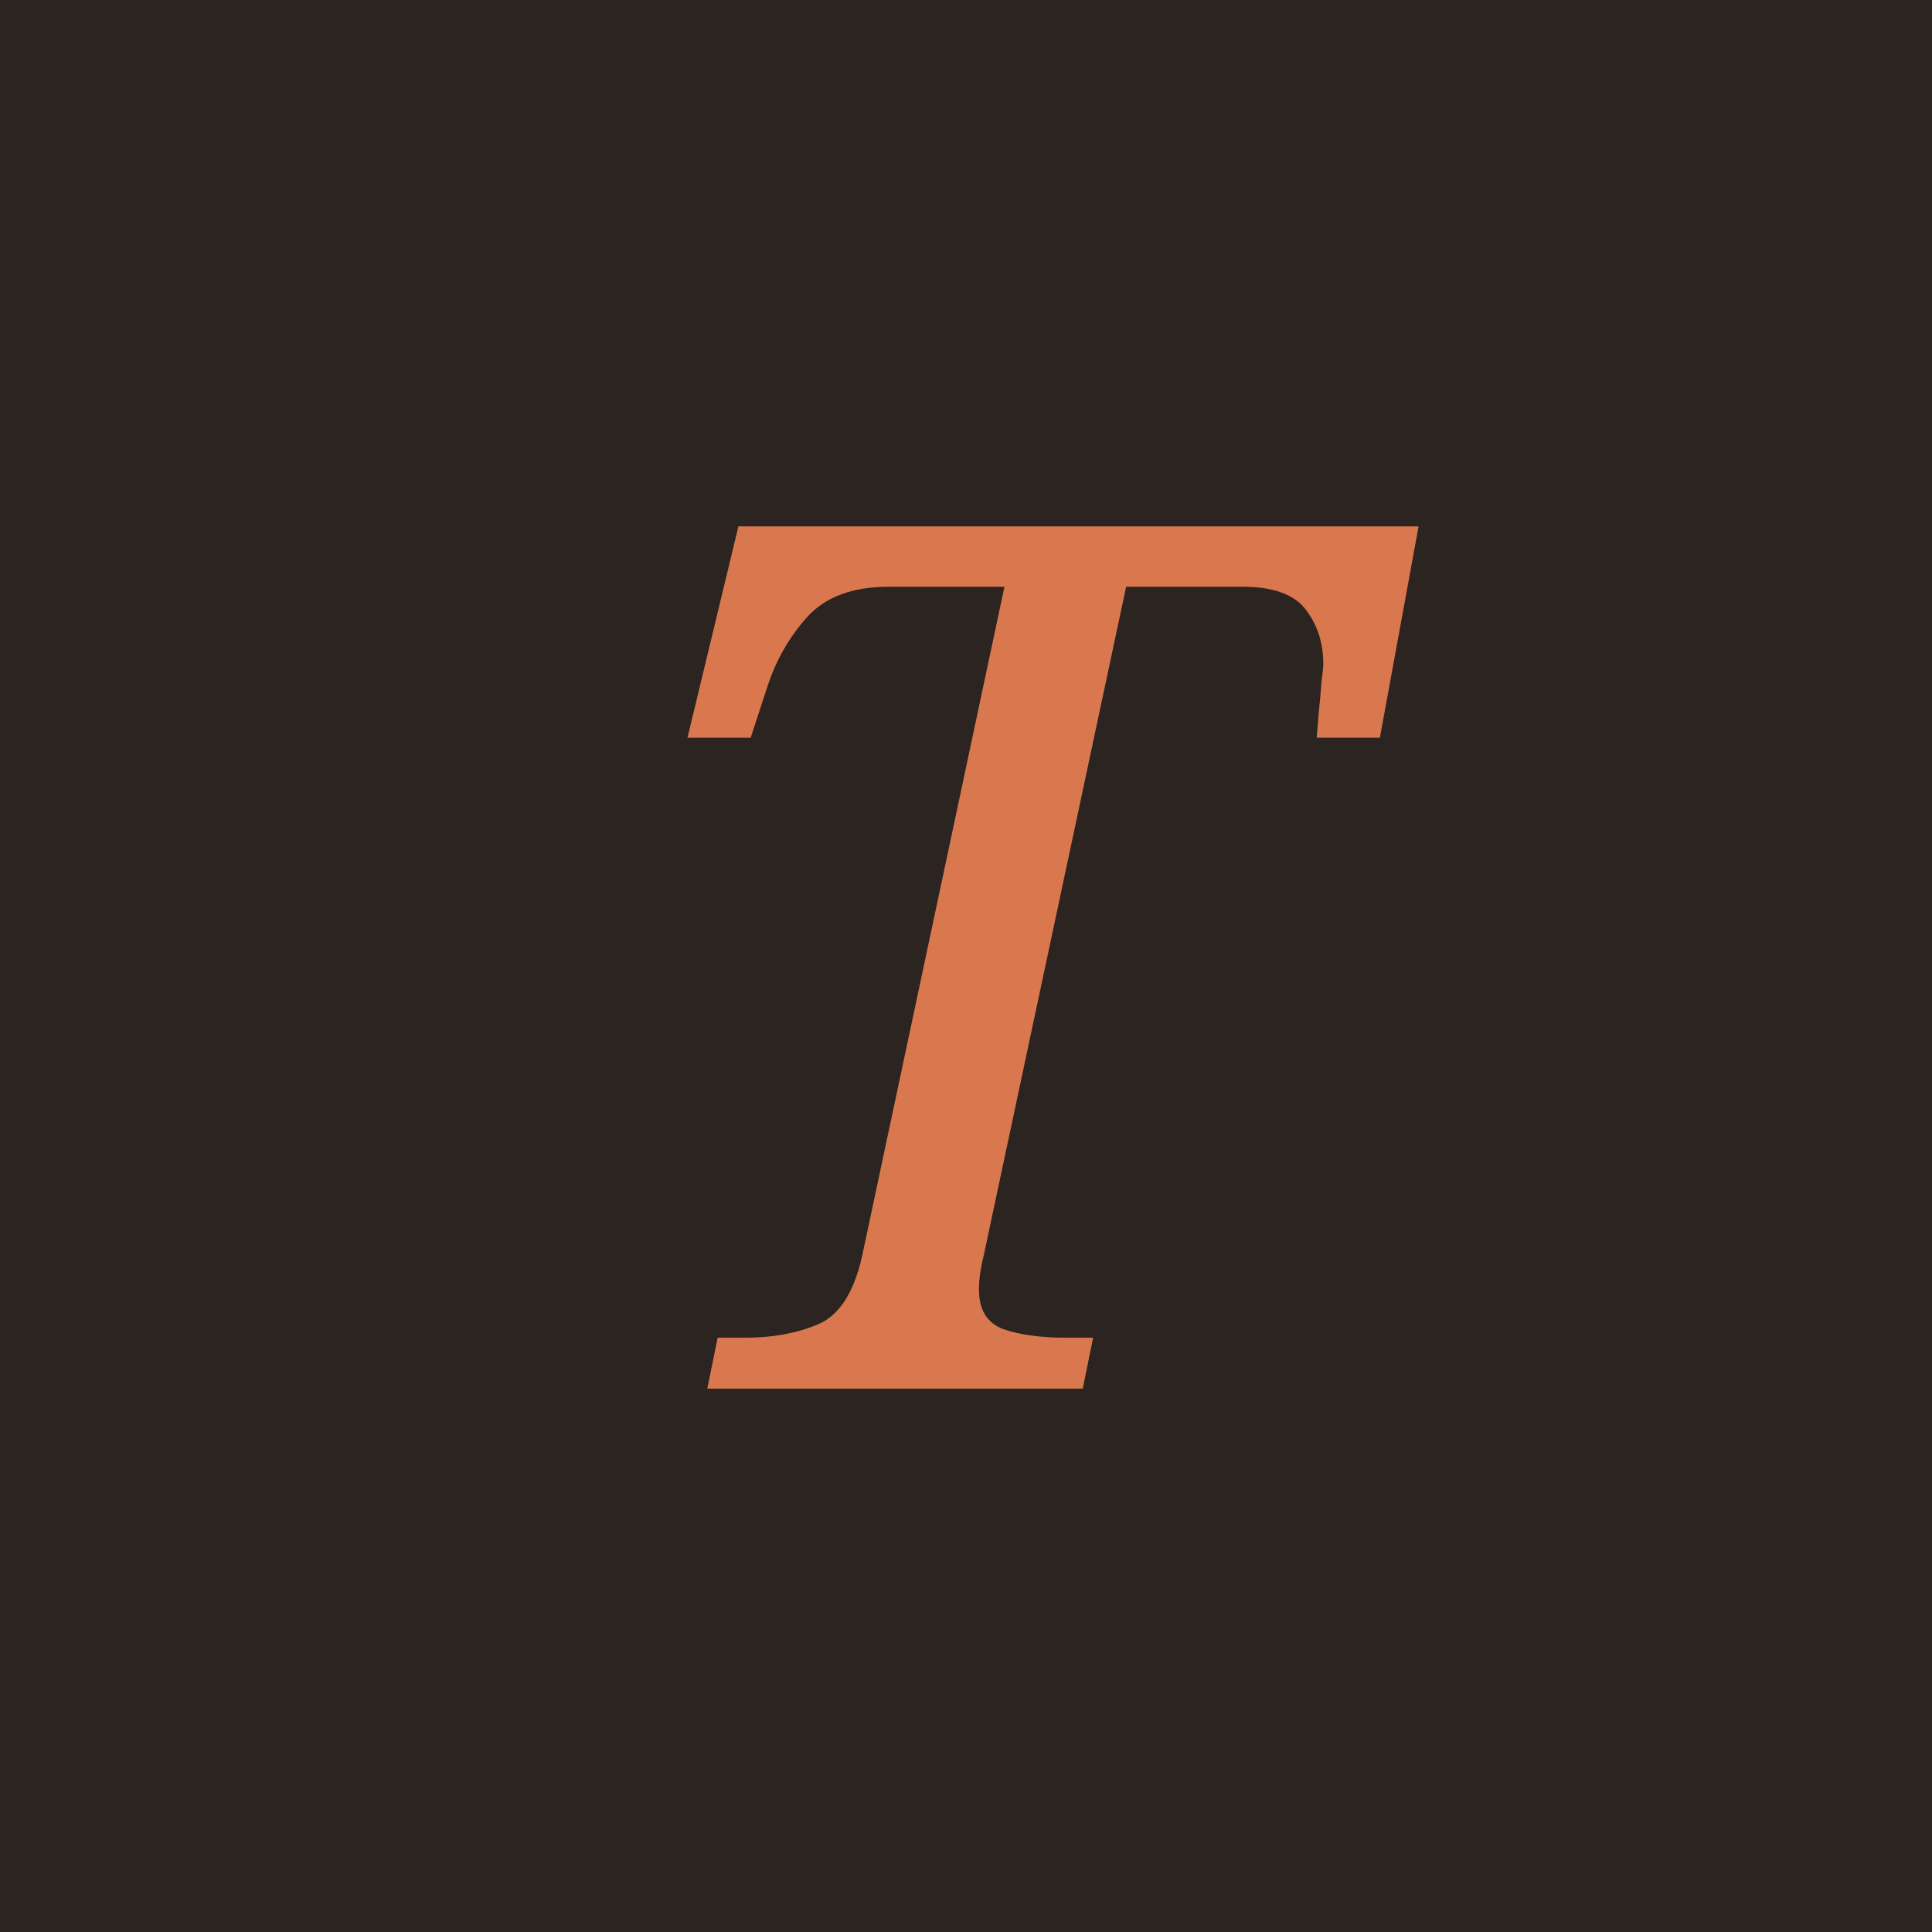
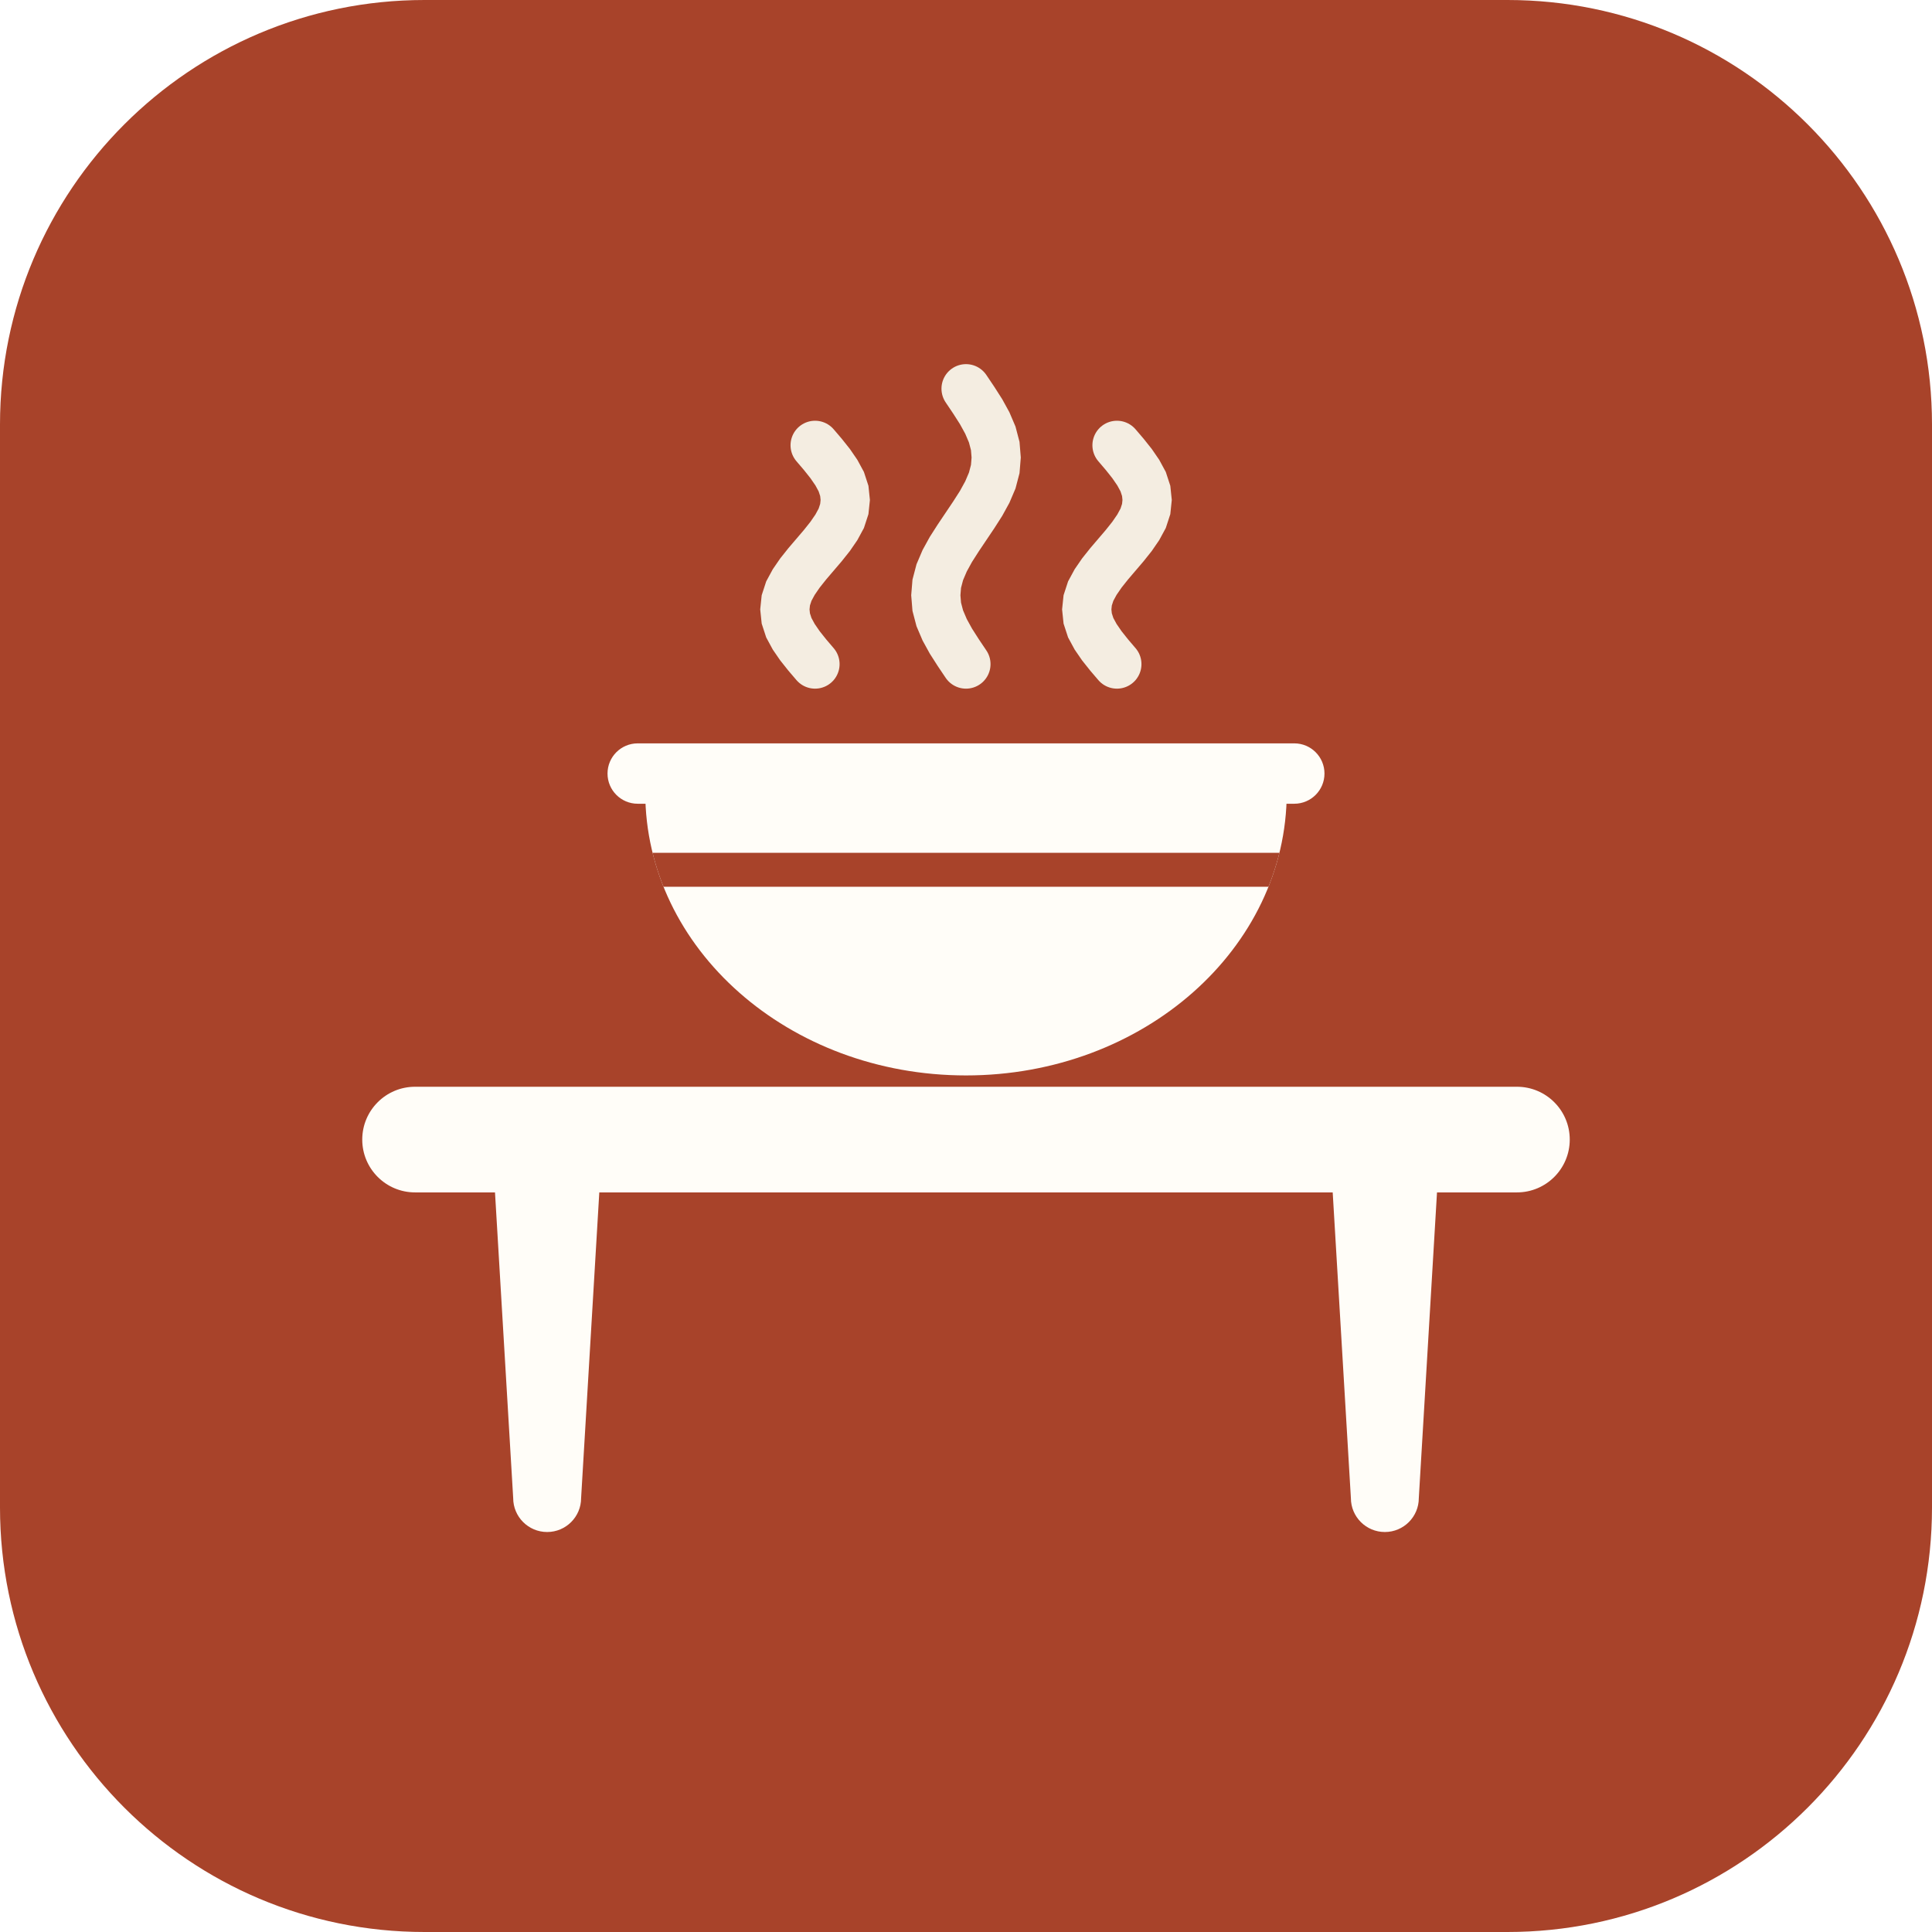
- <svg xmlns="http://www.w3.org/2000/svg" viewBox="0 0 32 32">
-   <rect width="32" height="32" fill="#2B2420" />
-   <text x="16" y="23" font-family="Georgia, serif" font-style="italic" font-size="20" fill="#D9784F" text-anchor="middle">T</text>
+ <svg xmlns="http://www.w3.org/2000/svg" viewBox="0 0 1024 1024">
+   <defs>
+     <clipPath id="b">
+       <path d="M342 420A170 150 0 0 0 682 420Z" />
+     </clipPath>
+   </defs>
+   <rect width="1024" height="1024" rx="225" fill="#A8432A" />
+   <g fill="none" stroke="#F4EDE1" stroke-width="26" stroke-linecap="round">
+     <path d="M432.0 236.0 L436.1 240.8 L440.0 245.7 L443.3 250.5 L445.9 255.3 L447.5 260.2 L448.0 265.0 L447.5 269.8 L445.9 274.7 L443.3 279.5 L440.0 284.3 L436.1 289.2 L432.0 294.0 L427.9 298.8 L424.0 303.7 L420.7 308.5 L418.1 313.3 L416.5 318.2 L416.0 323.0 L416.5 327.8 L418.1 332.7 L420.7 337.5 L424.0 342.3 L427.9 347.2 L432.0 352.0" />
+     <path d="M512.0 206.0 L516.1 212.1 L520.0 218.2 L523.3 224.2 L525.9 230.3 L527.5 236.4 L528.0 242.5 L527.5 248.6 L525.9 254.7 L523.3 260.8 L520.0 266.8 L516.1 272.9 L512.0 279.0 L507.9 285.1 L504.0 291.2 L500.7 297.2 L498.1 303.3 L496.5 309.4 L496.0 315.5 L496.5 321.6 L498.1 327.7 L500.7 333.8 L504.0 339.8 L507.9 345.9 L512.0 352.0" />
+     <path d="M592.0 236.0 L596.1 240.8 L600.0 245.7 L603.3 250.5 L605.9 255.3 L607.5 260.2 L608.0 265.0 L607.5 269.8 L605.9 274.7 L603.3 279.5 L600.0 284.3 L596.1 289.2 L592.0 294.0 L587.9 298.8 L584.0 303.7 L580.7 308.5 L578.1 313.3 L576.5 318.2 L576.0 323.0 L576.5 327.8 L578.1 332.7 L580.7 337.5 L584.0 342.3 L587.9 347.2 L592.0 352.0" />
+   </g>
+   <g fill="#FFFDF8">
+     <path d="M342 420A170 150 0 0 0 682 420Z" />
+     <rect x="0" y="452" width="1024" height="18" fill="#A8432A" clip-path="url(#b)" />
+     <rect x="322" y="394" width="380" height="32" rx="16" />
+     <rect x="192" y="576" width="640" height="56" rx="28" />
+     <path d="M262 626H318L308 794A18 18 0 0 1 272 794Z" />
+     <path d="M706 626H762L752 794A18 18 0 0 1 716 794Z" />
+   </g>
</svg>
